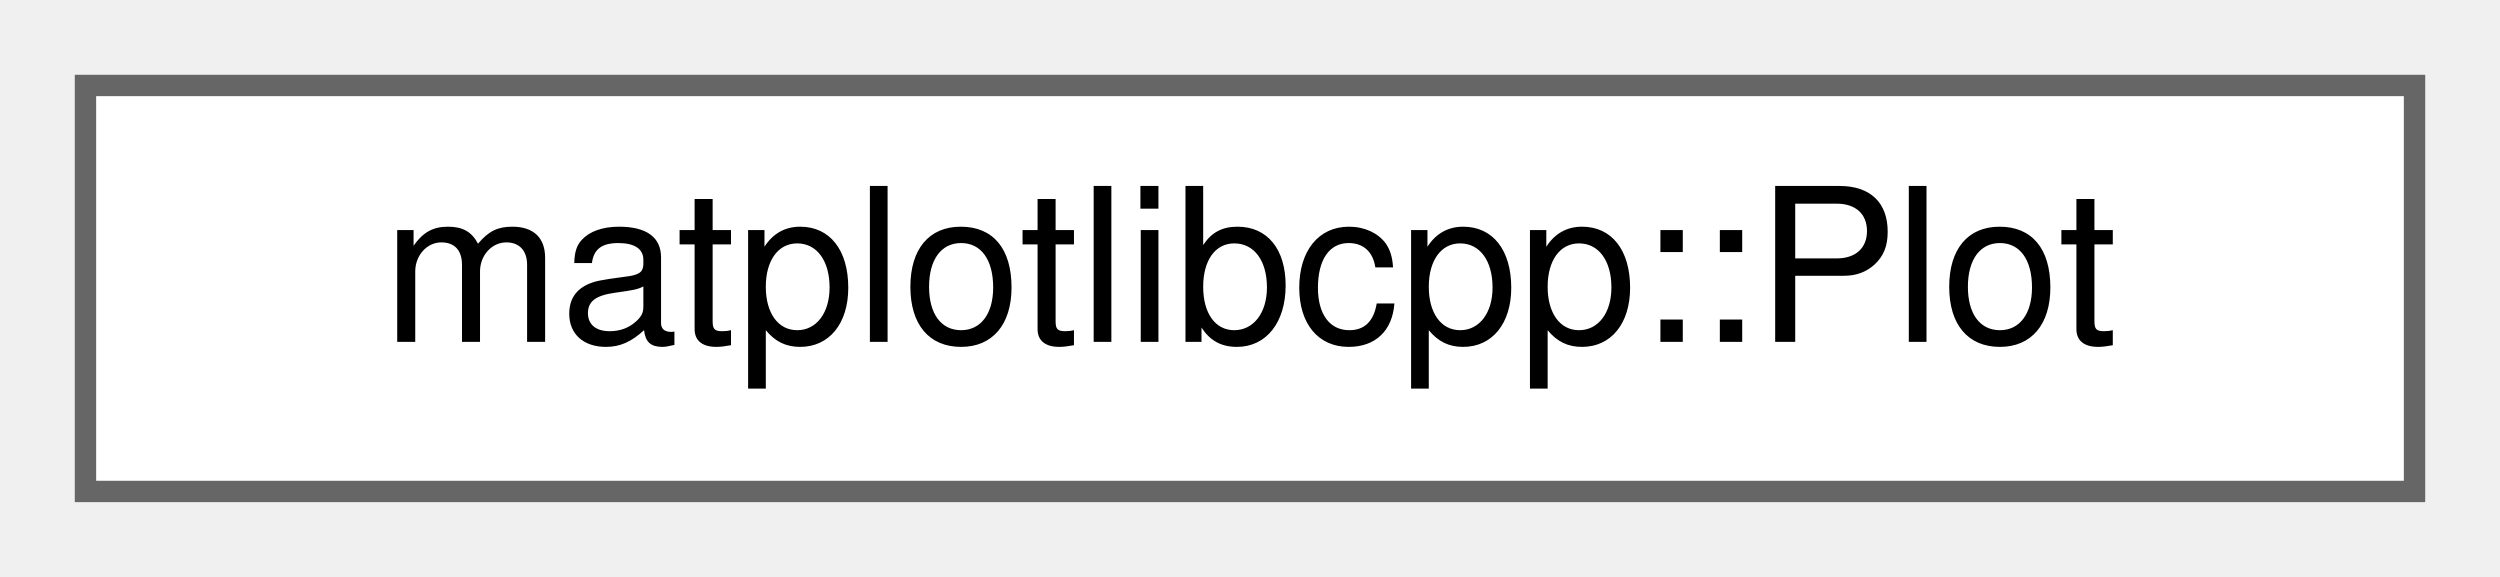
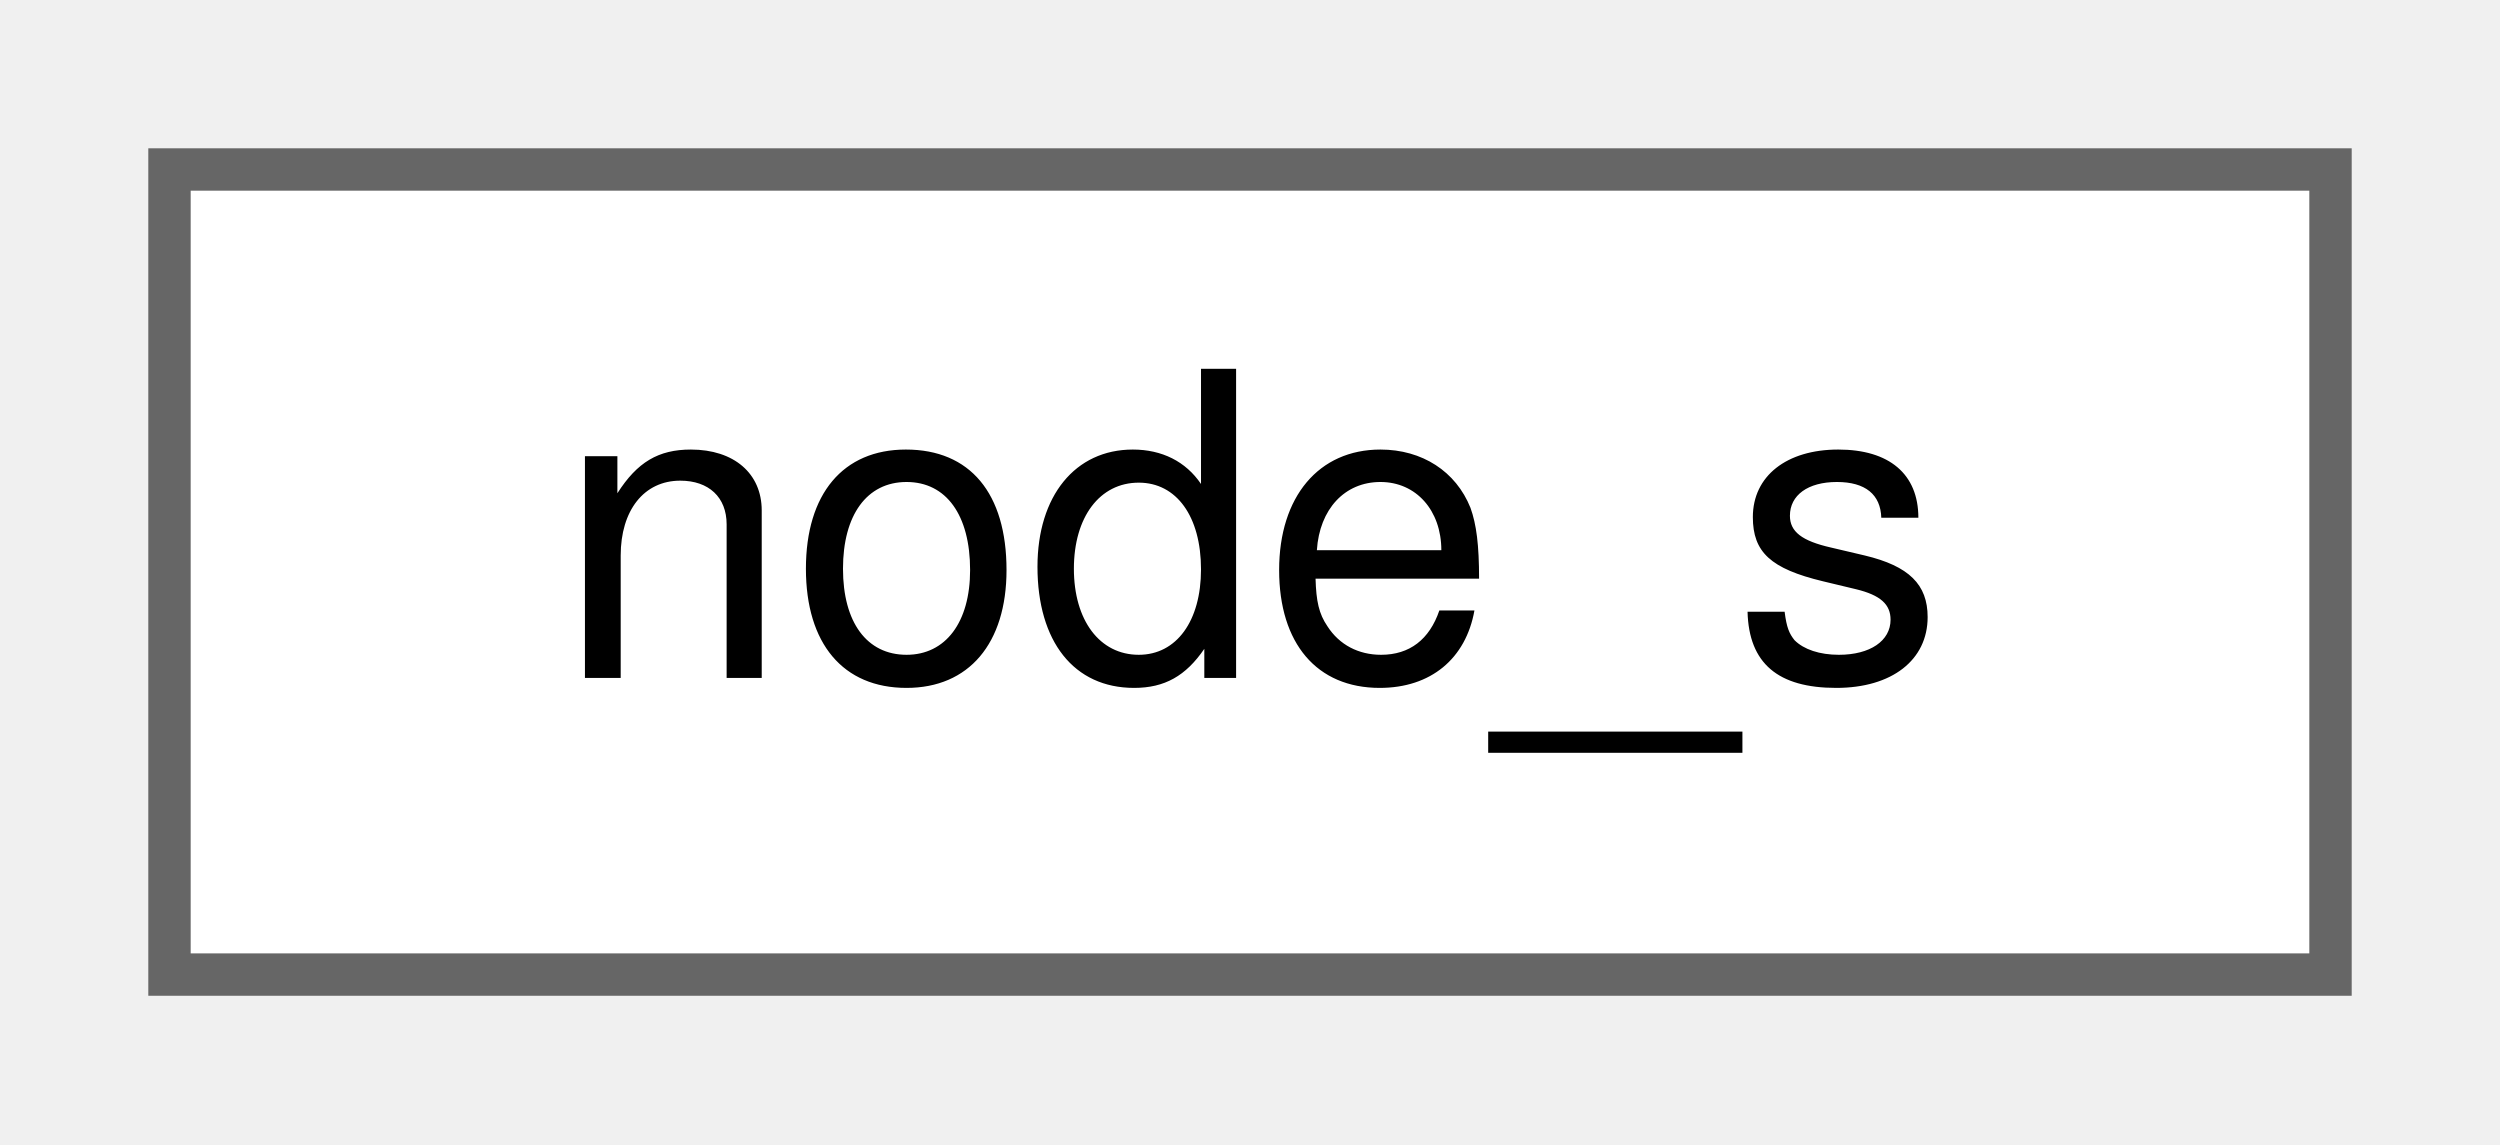
- <svg xmlns="http://www.w3.org/2000/svg" xmlns:xlink="http://www.w3.org/1999/xlink" width="117pt" height="27pt" viewBox="0.00 0.00 117.00 27.00">
+ <svg xmlns="http://www.w3.org/2000/svg" xmlns:xlink="http://www.w3.org/1999/xlink" width="59pt" height="27pt" viewBox="0.00 0.00 59.00 27.00">
  <g id="graph0" class="graph" transform="scale(1 1) rotate(0) translate(4 23)">
    <g id="Node000000" class="node">
      <g id="a_Node000000">
-         <a xlink:href="classmatplotlibcpp_1_1Plot.html" target="_top" xlink:title=" ">
-           <polygon fill="white" stroke="#666666" points="109,-19 0,-19 0,0 109,0 109,-19" />
-           <text text-anchor="middle" x="54.5" y="-7" font-family="Helvetica,sans-Serif" font-size="10.00">matplotlibcpp::Plot</text>
+         <a xlink:href="structnode__s.html" target="_top" xlink:title=" ">
+           <polygon fill="white" stroke="#666666" points="51,-19 0,-19 0,0 51,0 51,-19" />
+           <text text-anchor="middle" x="25.5" y="-7" font-family="Helvetica,sans-Serif" font-size="10.00">node_s</text>
        </a>
      </g>
    </g>
  </g>
</svg>
